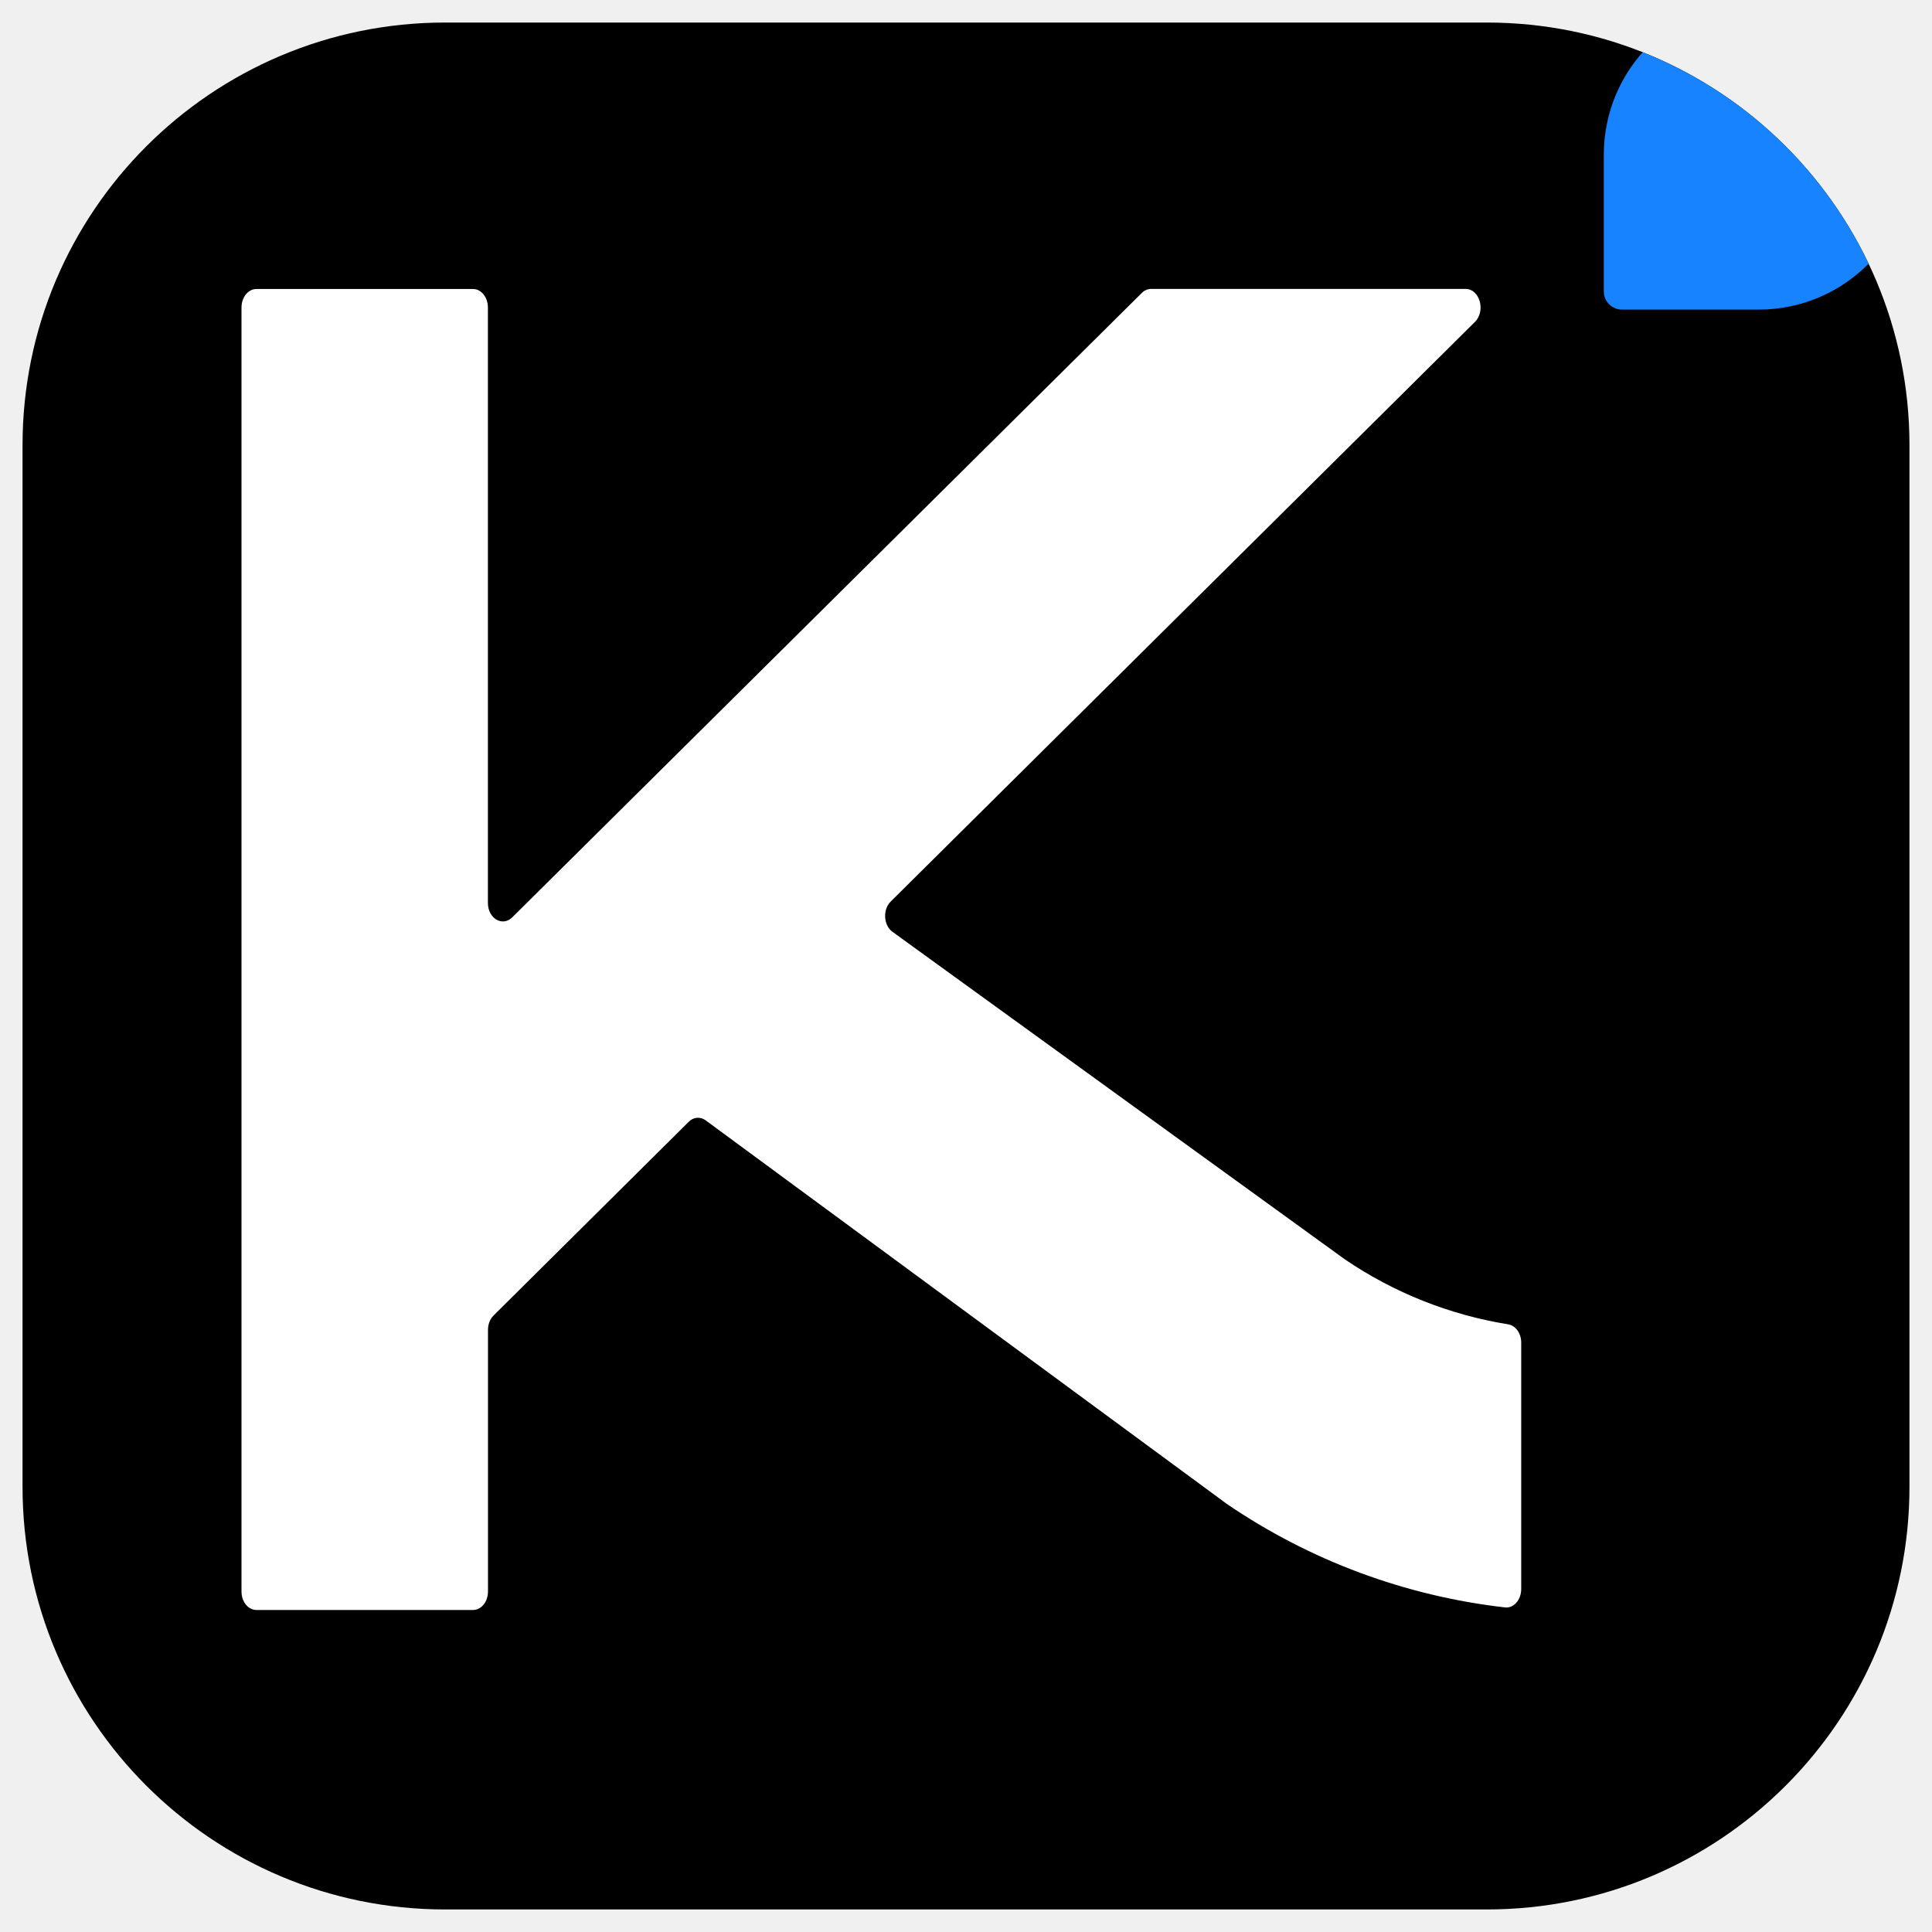
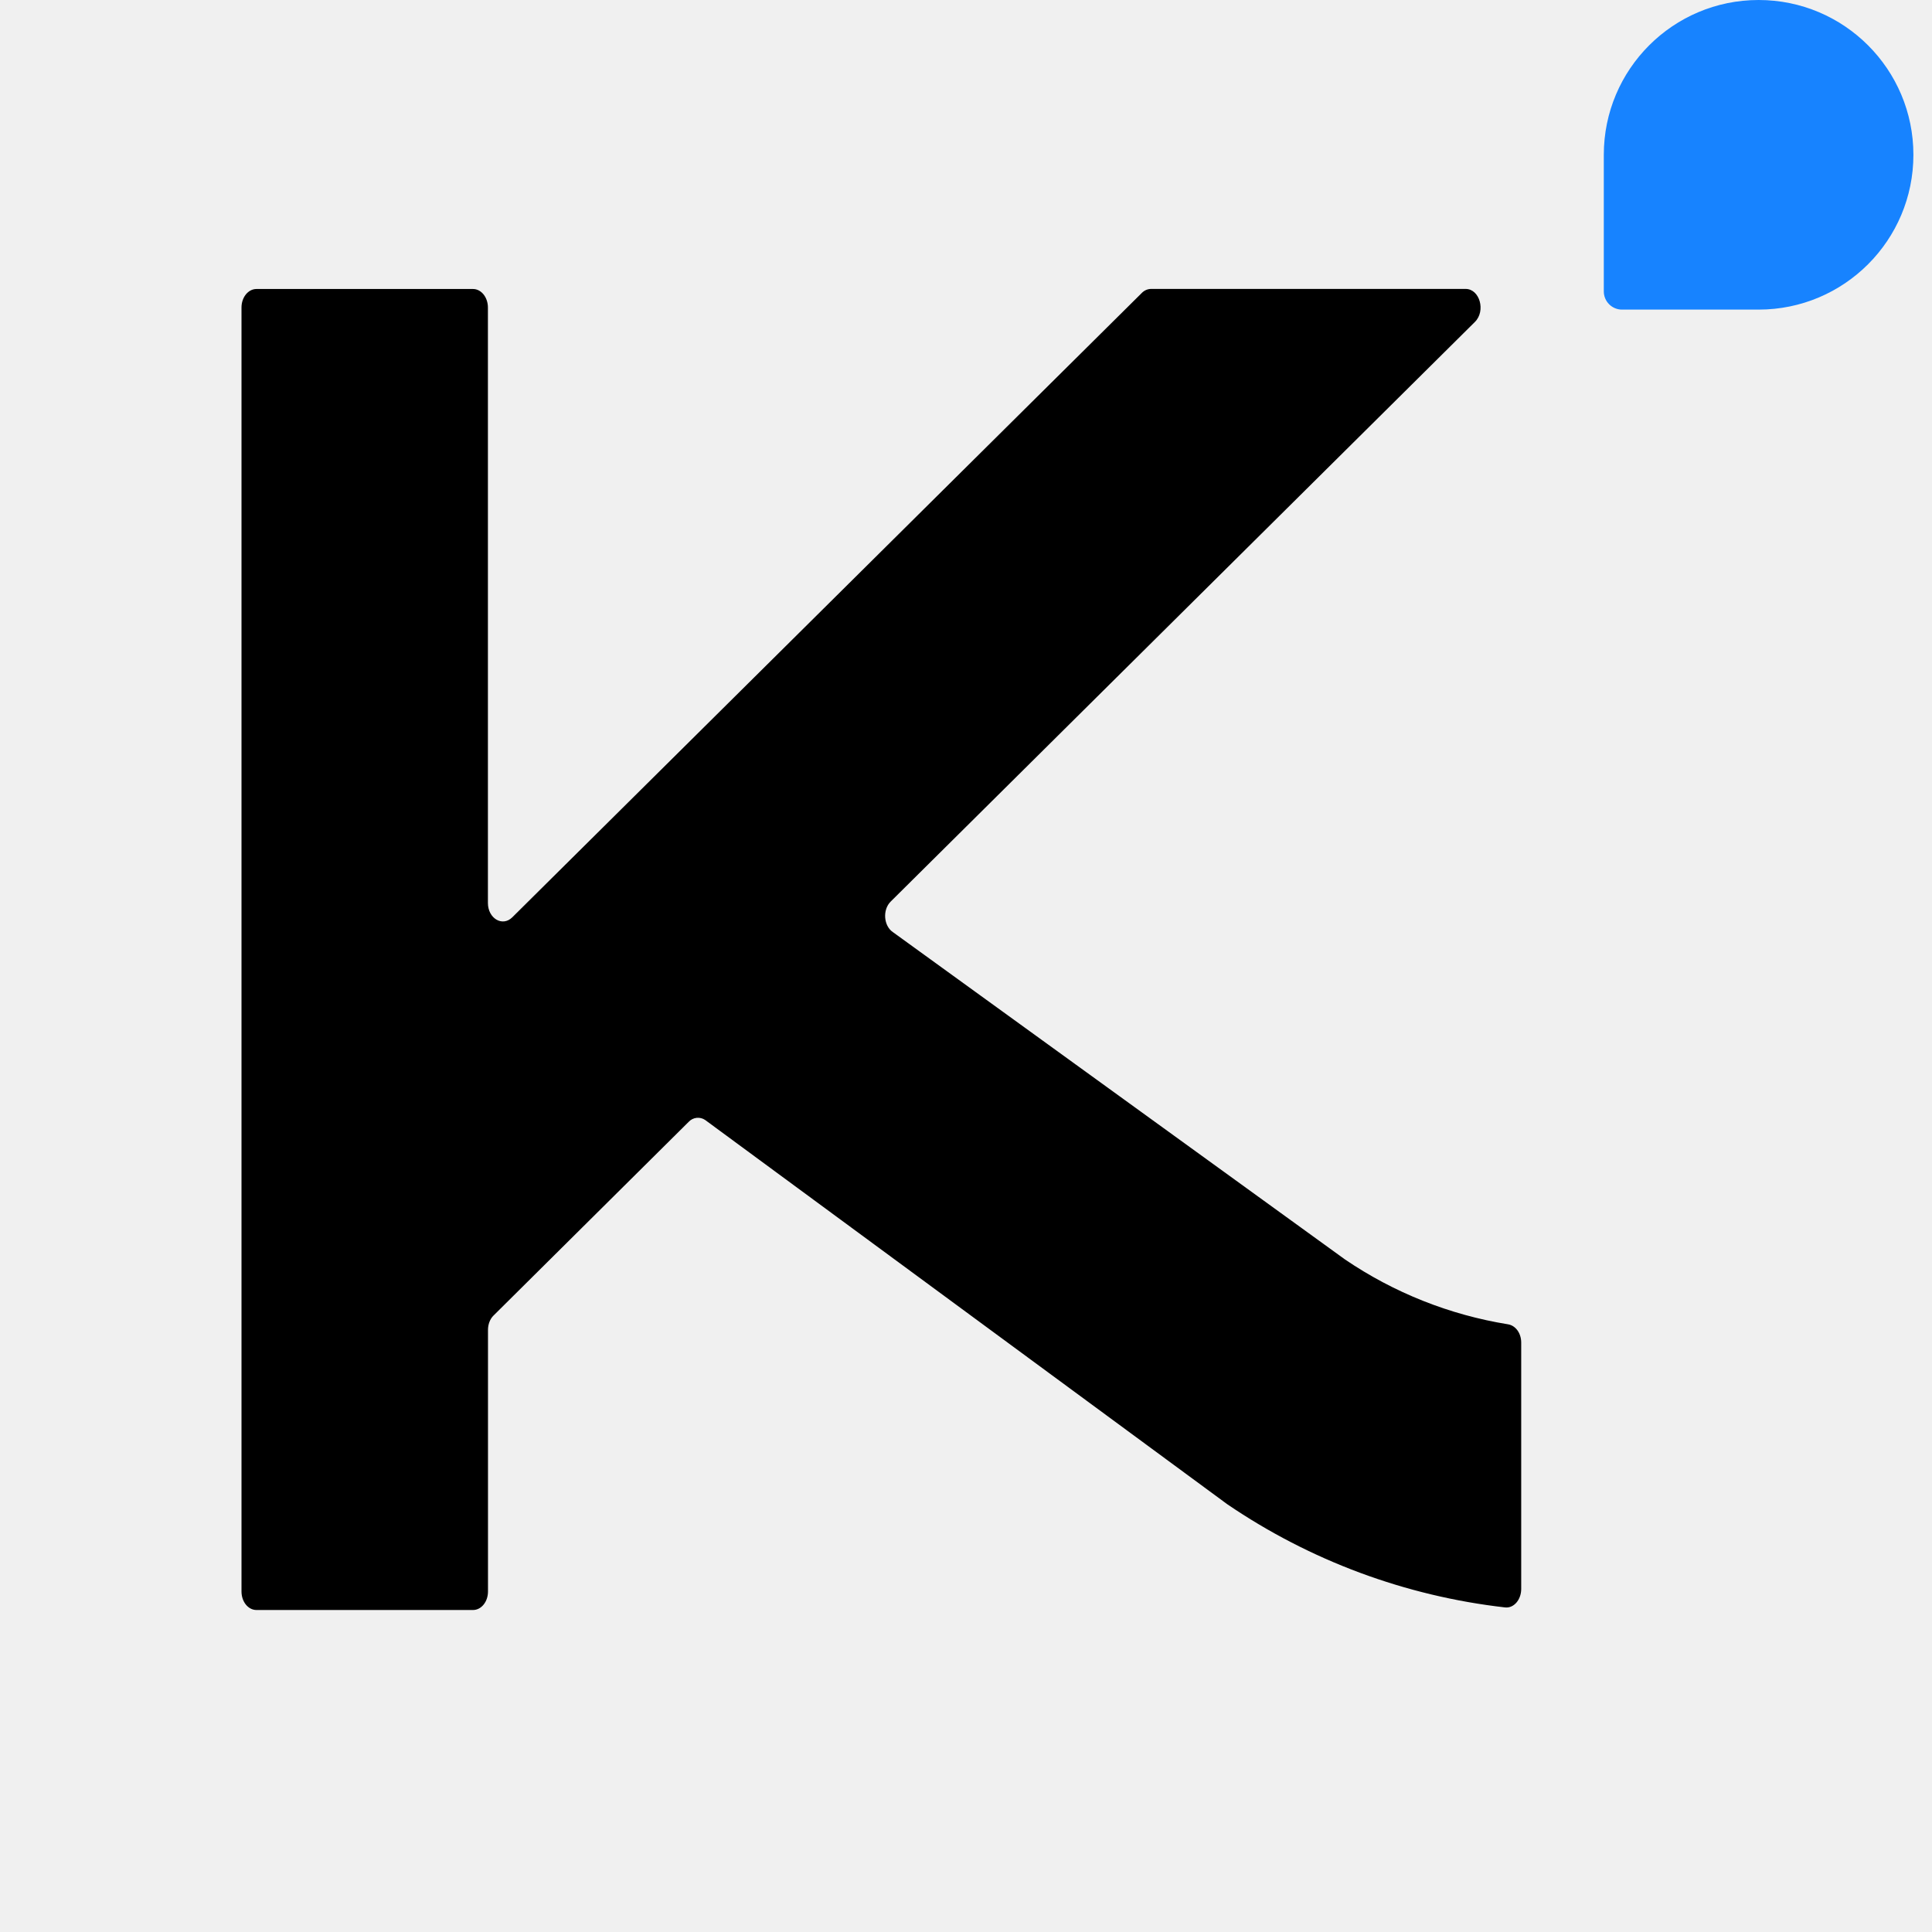
- <svg xmlns="http://www.w3.org/2000/svg" height="1em" style="flex:none;line-height:1" viewBox="0 0 24 24" width="1em">
-   <clipPath id="kimi-rounded">
-     <rect x=".28" y=".28" width="23.44" height="23.44" rx="5.25" />
-   </clipPath>
-   <g clip-path="url(#kimi-rounded)">
-     <path fill="#000" d="M0 0h24v24H0z" />
-     <path d="M21.846 0a1.923 1.923 0 110 3.846H20.15a.226.226 0 01-.227-.226V1.923C19.923.861 20.784 0 21.846 0z" fill="#1783FF" />
-     <path d="M11.065 11.199l7.257-7.2c.137-.136.06-.41-.116-.41H14.3a.164.164 0 00-.117.051l-7.82 7.756c-.122.12-.302.013-.302-.179V3.82c0-.127-.083-.23-.185-.23H3.186c-.103 0-.186.103-.186.23V19.77c0 .128.083.23.186.23h2.69c.103 0 .186-.102.186-.23v-3.25c0-.069.025-.135.069-.178l2.424-2.406a.158.158 0 01.205-.023l6.484 4.772a7.677 7.677 0 003.453 1.283c.108.012.2-.095.2-.23v-3.06c0-.117-.07-.212-.164-.227a5.028 5.028 0 01-2.027-.807l-5.613-4.064c-.117-.078-.132-.279-.028-.381z" fill="#fff" />
-   </g>
+ <svg xmlns="http://www.w3.org/2000/svg" fill="currentColor" height="1em" style="flex:none;line-height:1" viewBox="0 0 24 24" width="1em">
+   <path d="M21.846 0a1.923 1.923 0 110 3.846H20.15a.226.226 0 01-.227-.226V1.923C19.923.861 20.784 0 21.846 0z" fill="#1783FF" />
+   <path d="M11.065 11.199l7.257-7.2c.137-.136.06-.41-.116-.41H14.3a.164.164 0 00-.117.051l-7.82 7.756c-.122.12-.302.013-.302-.179V3.82c0-.127-.083-.23-.185-.23H3.186c-.103 0-.186.103-.186.23V19.77c0 .128.083.23.186.23h2.69c.103 0 .186-.102.186-.23v-3.25c0-.069.025-.135.069-.178l2.424-2.406a.158.158 0 01.205-.023l6.484 4.772a7.677 7.677 0 003.453 1.283c.108.012.2-.095.2-.23v-3.06c0-.117-.07-.212-.164-.227a5.028 5.028 0 01-2.027-.807l-5.613-4.064c-.117-.078-.132-.279-.028-.381z" />
</svg>
